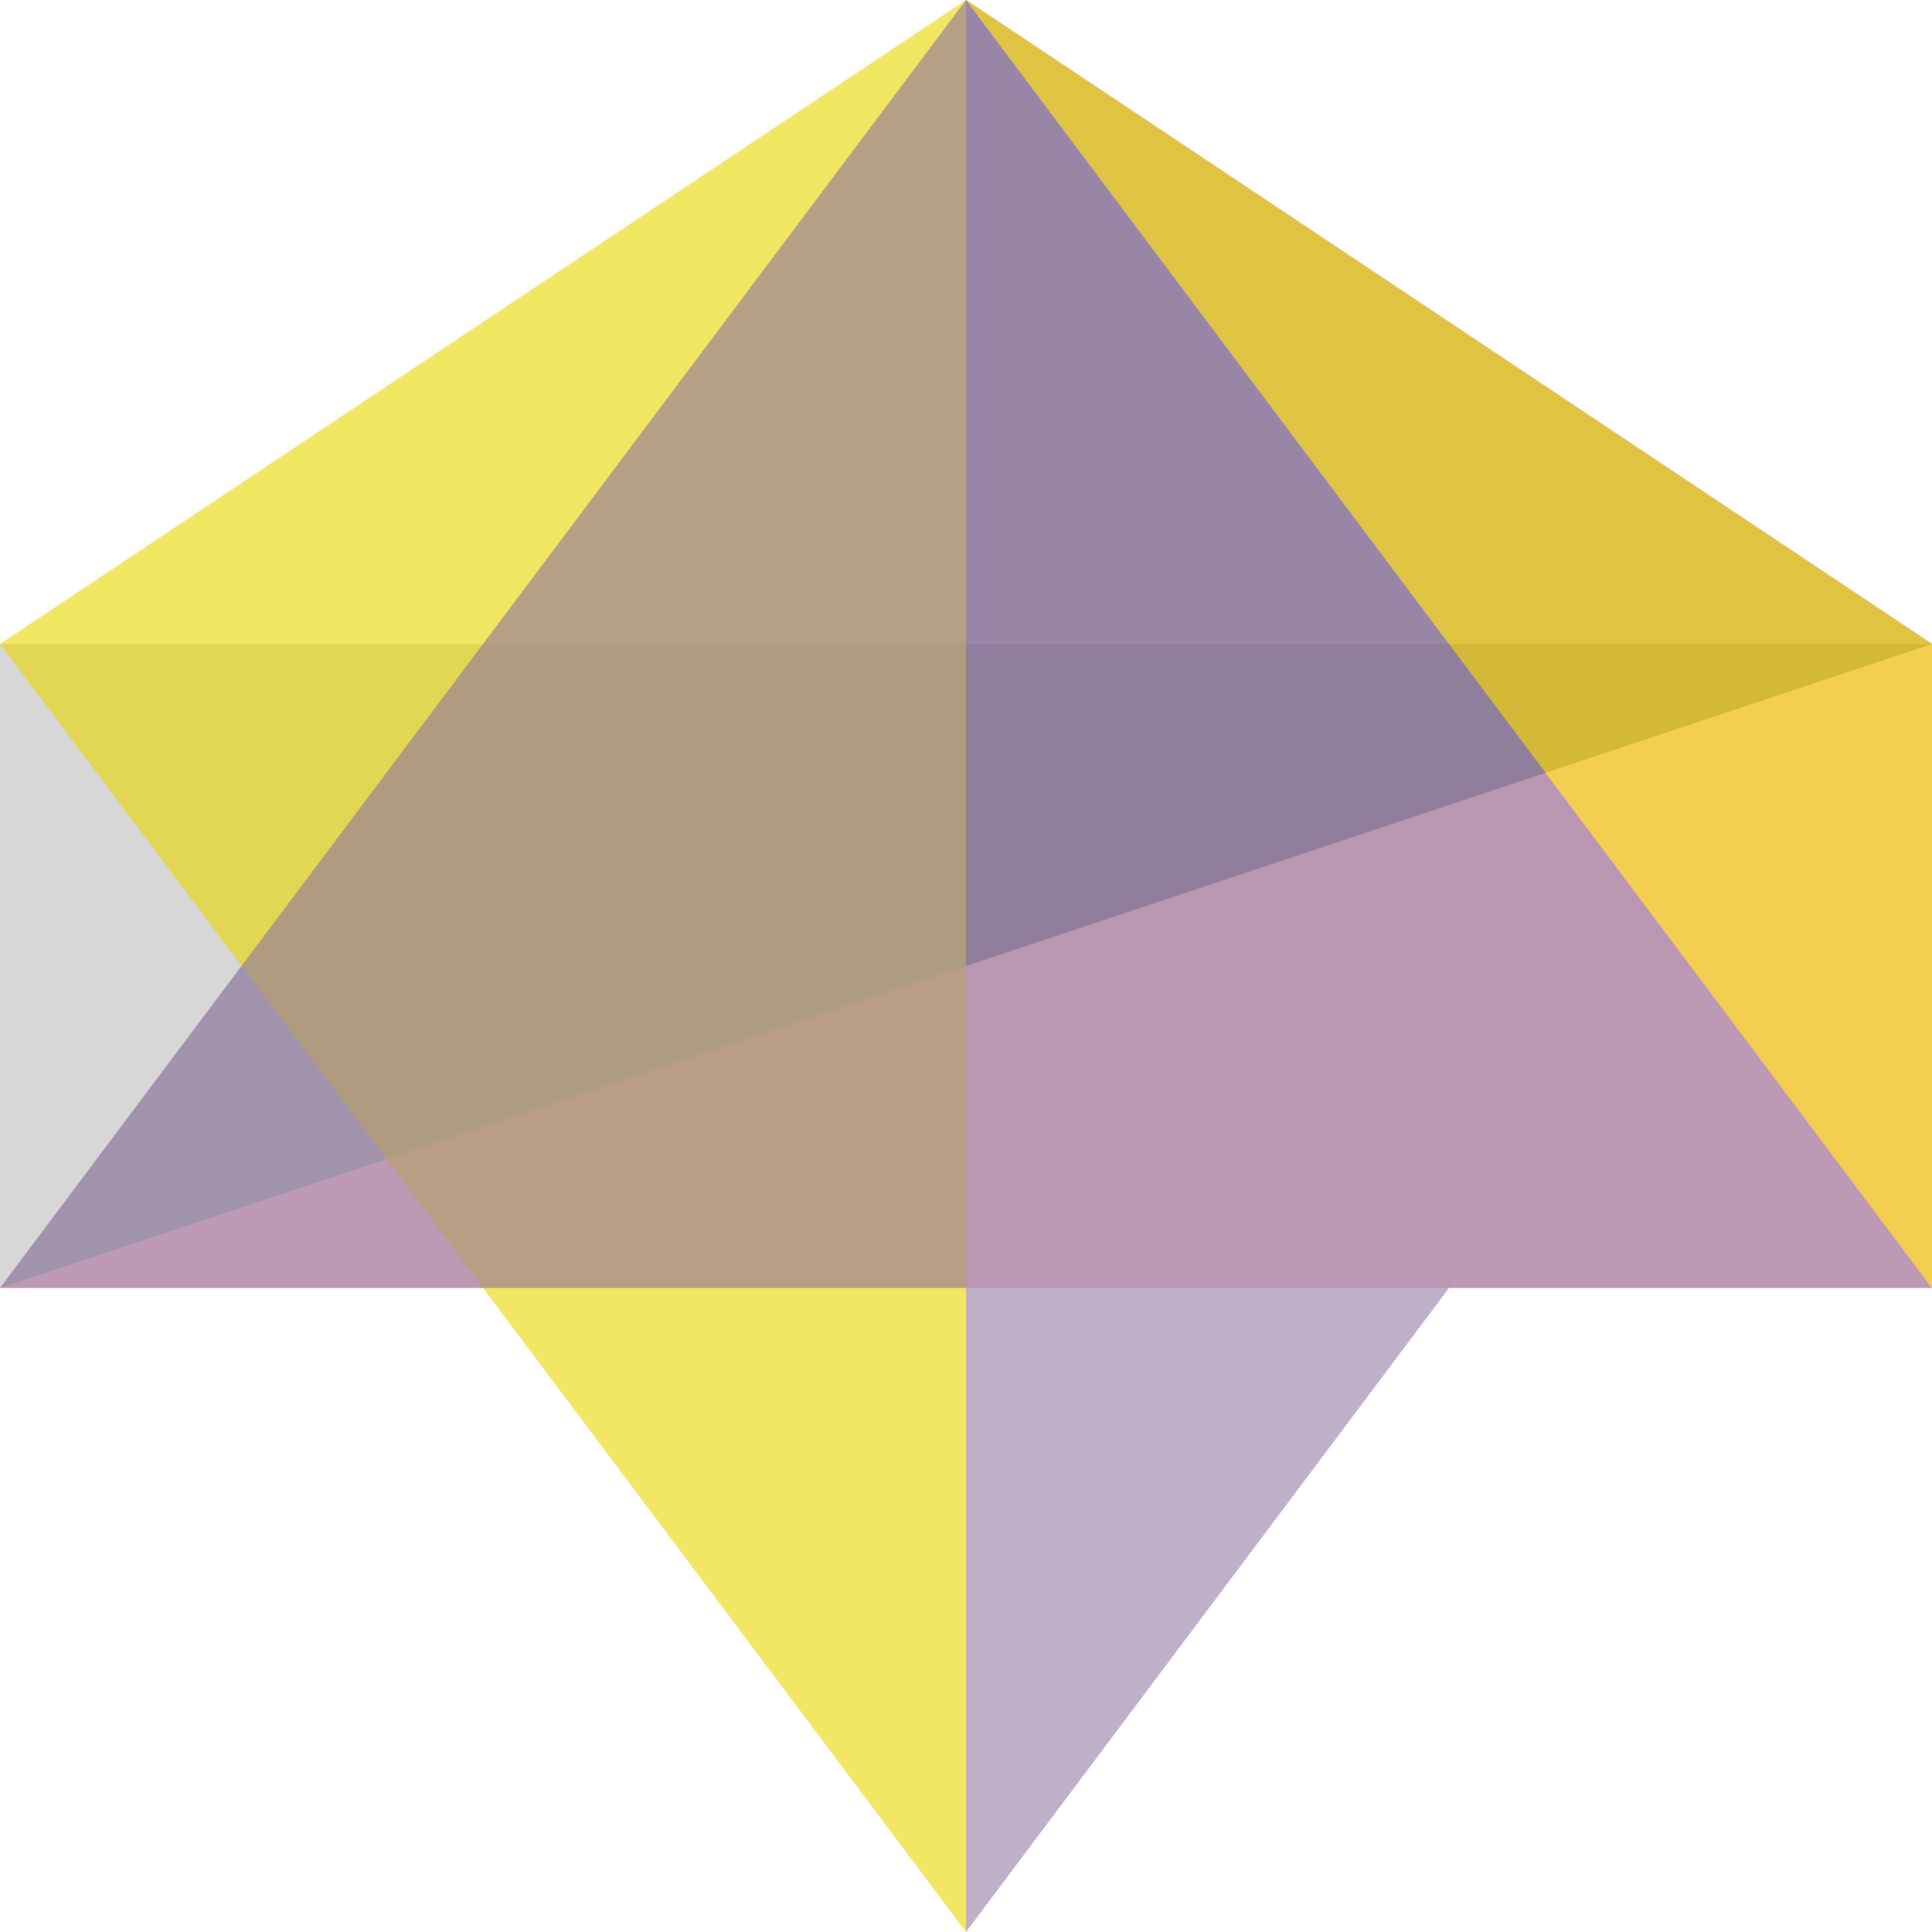
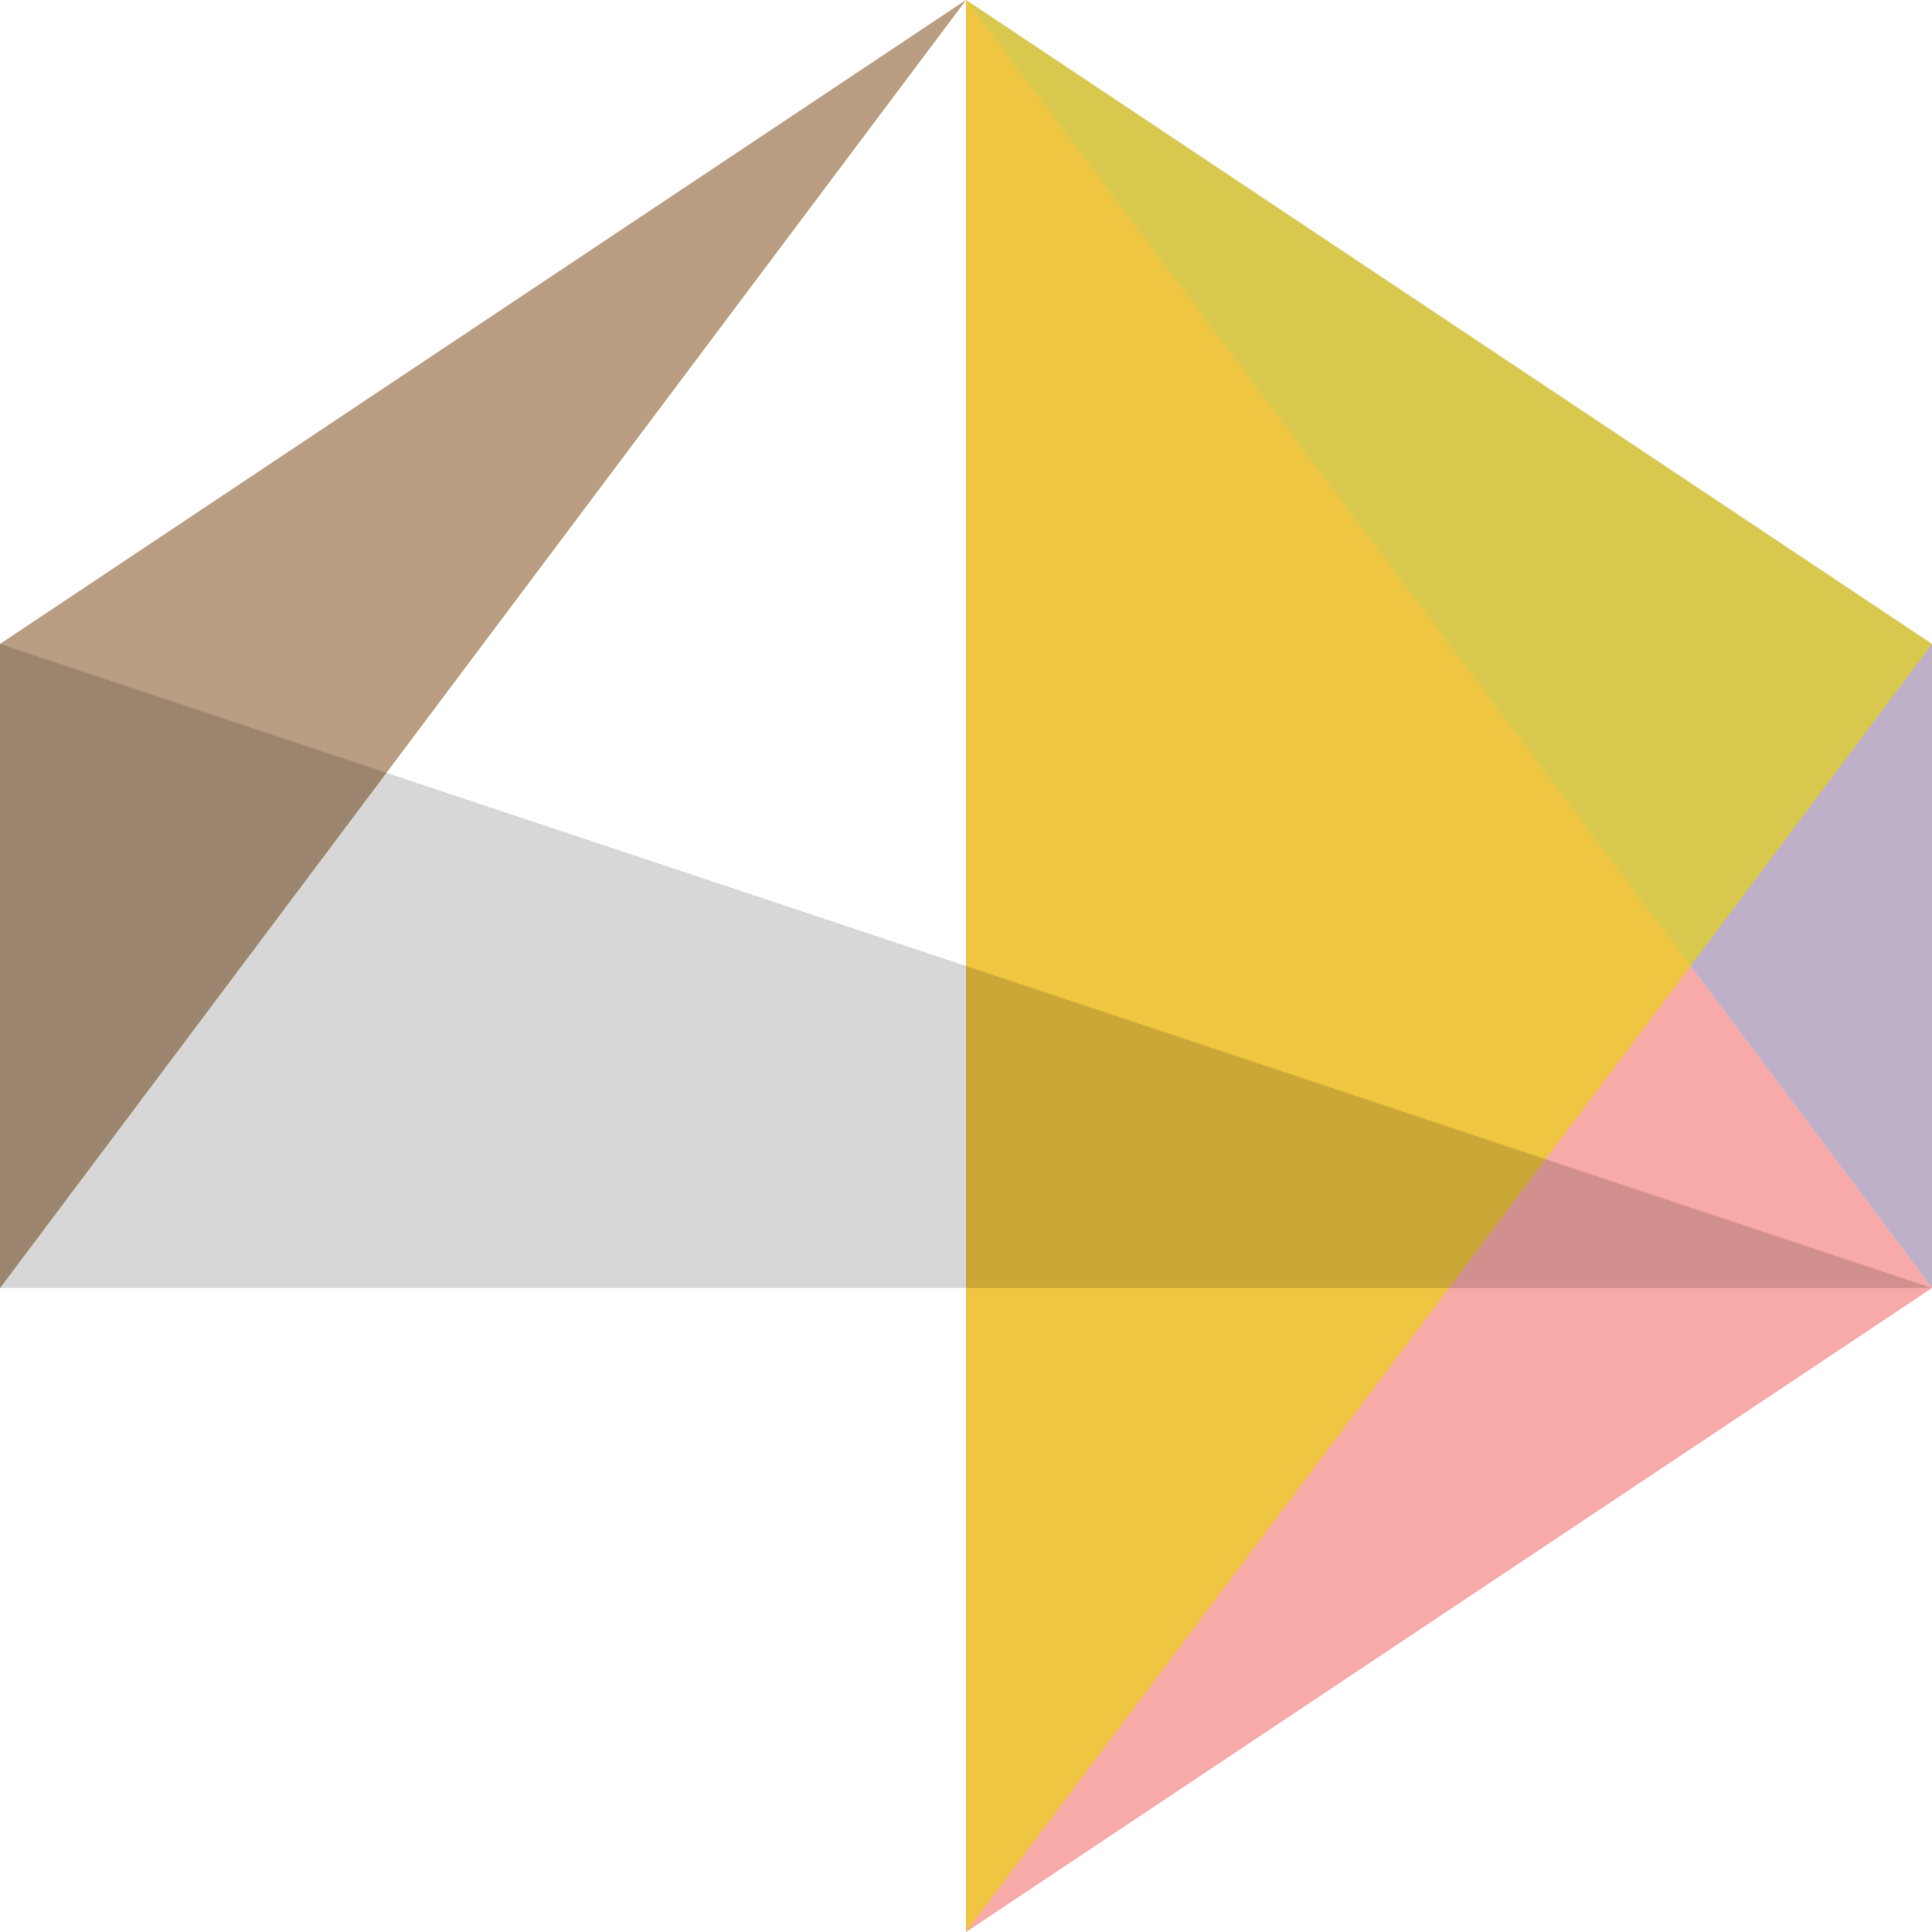
<svg xmlns="http://www.w3.org/2000/svg" viewBox="0 0 6 6">
-   <polygon class="c" points="0 4 3 0 3 0" />
-   <polygon class="d" points="6 2 3 6 3 0" />
-   <polygon class="d" points="6 4 3 6 3 6" />
-   <polygon class="f" points="6 4 0 4 0 4" />
-   <polygon class="c" points="6 2 6 4 3 0" />
-   <polygon class="c" points="6 4 6 2 0 4" />
-   <polygon class="f" points="6 2 0 4 0 2" />
-   <polygon class="f" points="6 2 3 0 0 4" />
-   <polygon class="a" points="3 6 3 0 0 2" />
-   <polygon class="f" points="3 0 6 4 6 4" />
-   <polygon class="d" points="0 4 6 4 3 0" />
-   <polygon class="a" points="3 0 6 4 6 2" />
+   <polygon class="f" points="3 6 3 0 6 4" />
+   <polygon class="f" points="6 2 6 4 6 4" />
+   <polygon class="c" points="3 0 0 2 0 4" />
+   <polygon class="d" points="6 2 6 2 6 4" />
+   <polygon class="d" points="6 4 3 0 6 2" />
+   <polygon class="b" points="6 4 3 0 3 6" />
+   <polygon class="a" points="0 2 0 4 3 0" />
+   <polygon class="a" points="6 4 3 6 3 6" />
+   <polygon class="a" points="3 6 3 0 6 2" />
+   <polygon class="b" points="3 0 3 6 3 6" />
+   <polygon class="d" points="0 2 3 0 0 4" />
+   <polygon class="f" points="6 4 0 2 0 4" />
  <style>.a { fill: rgb(235, 217, 0); fill-opacity: 0.61; }
  .b { fill: rgb(255, 162, 159); fill-opacity: 0.83; }
  .c { fill: rgb(255, 192, 203); fill-opacity: 0.92; }
  .d { fill: rgb(149, 126, 165); fill-opacity: 0.61; }
  .e { fill: rgb(192, 0, 135); fill-opacity: 0.35; }
  .f { fill: rgb(0, 0, 0); fill-opacity: 0.16; }
</style>
</svg>
